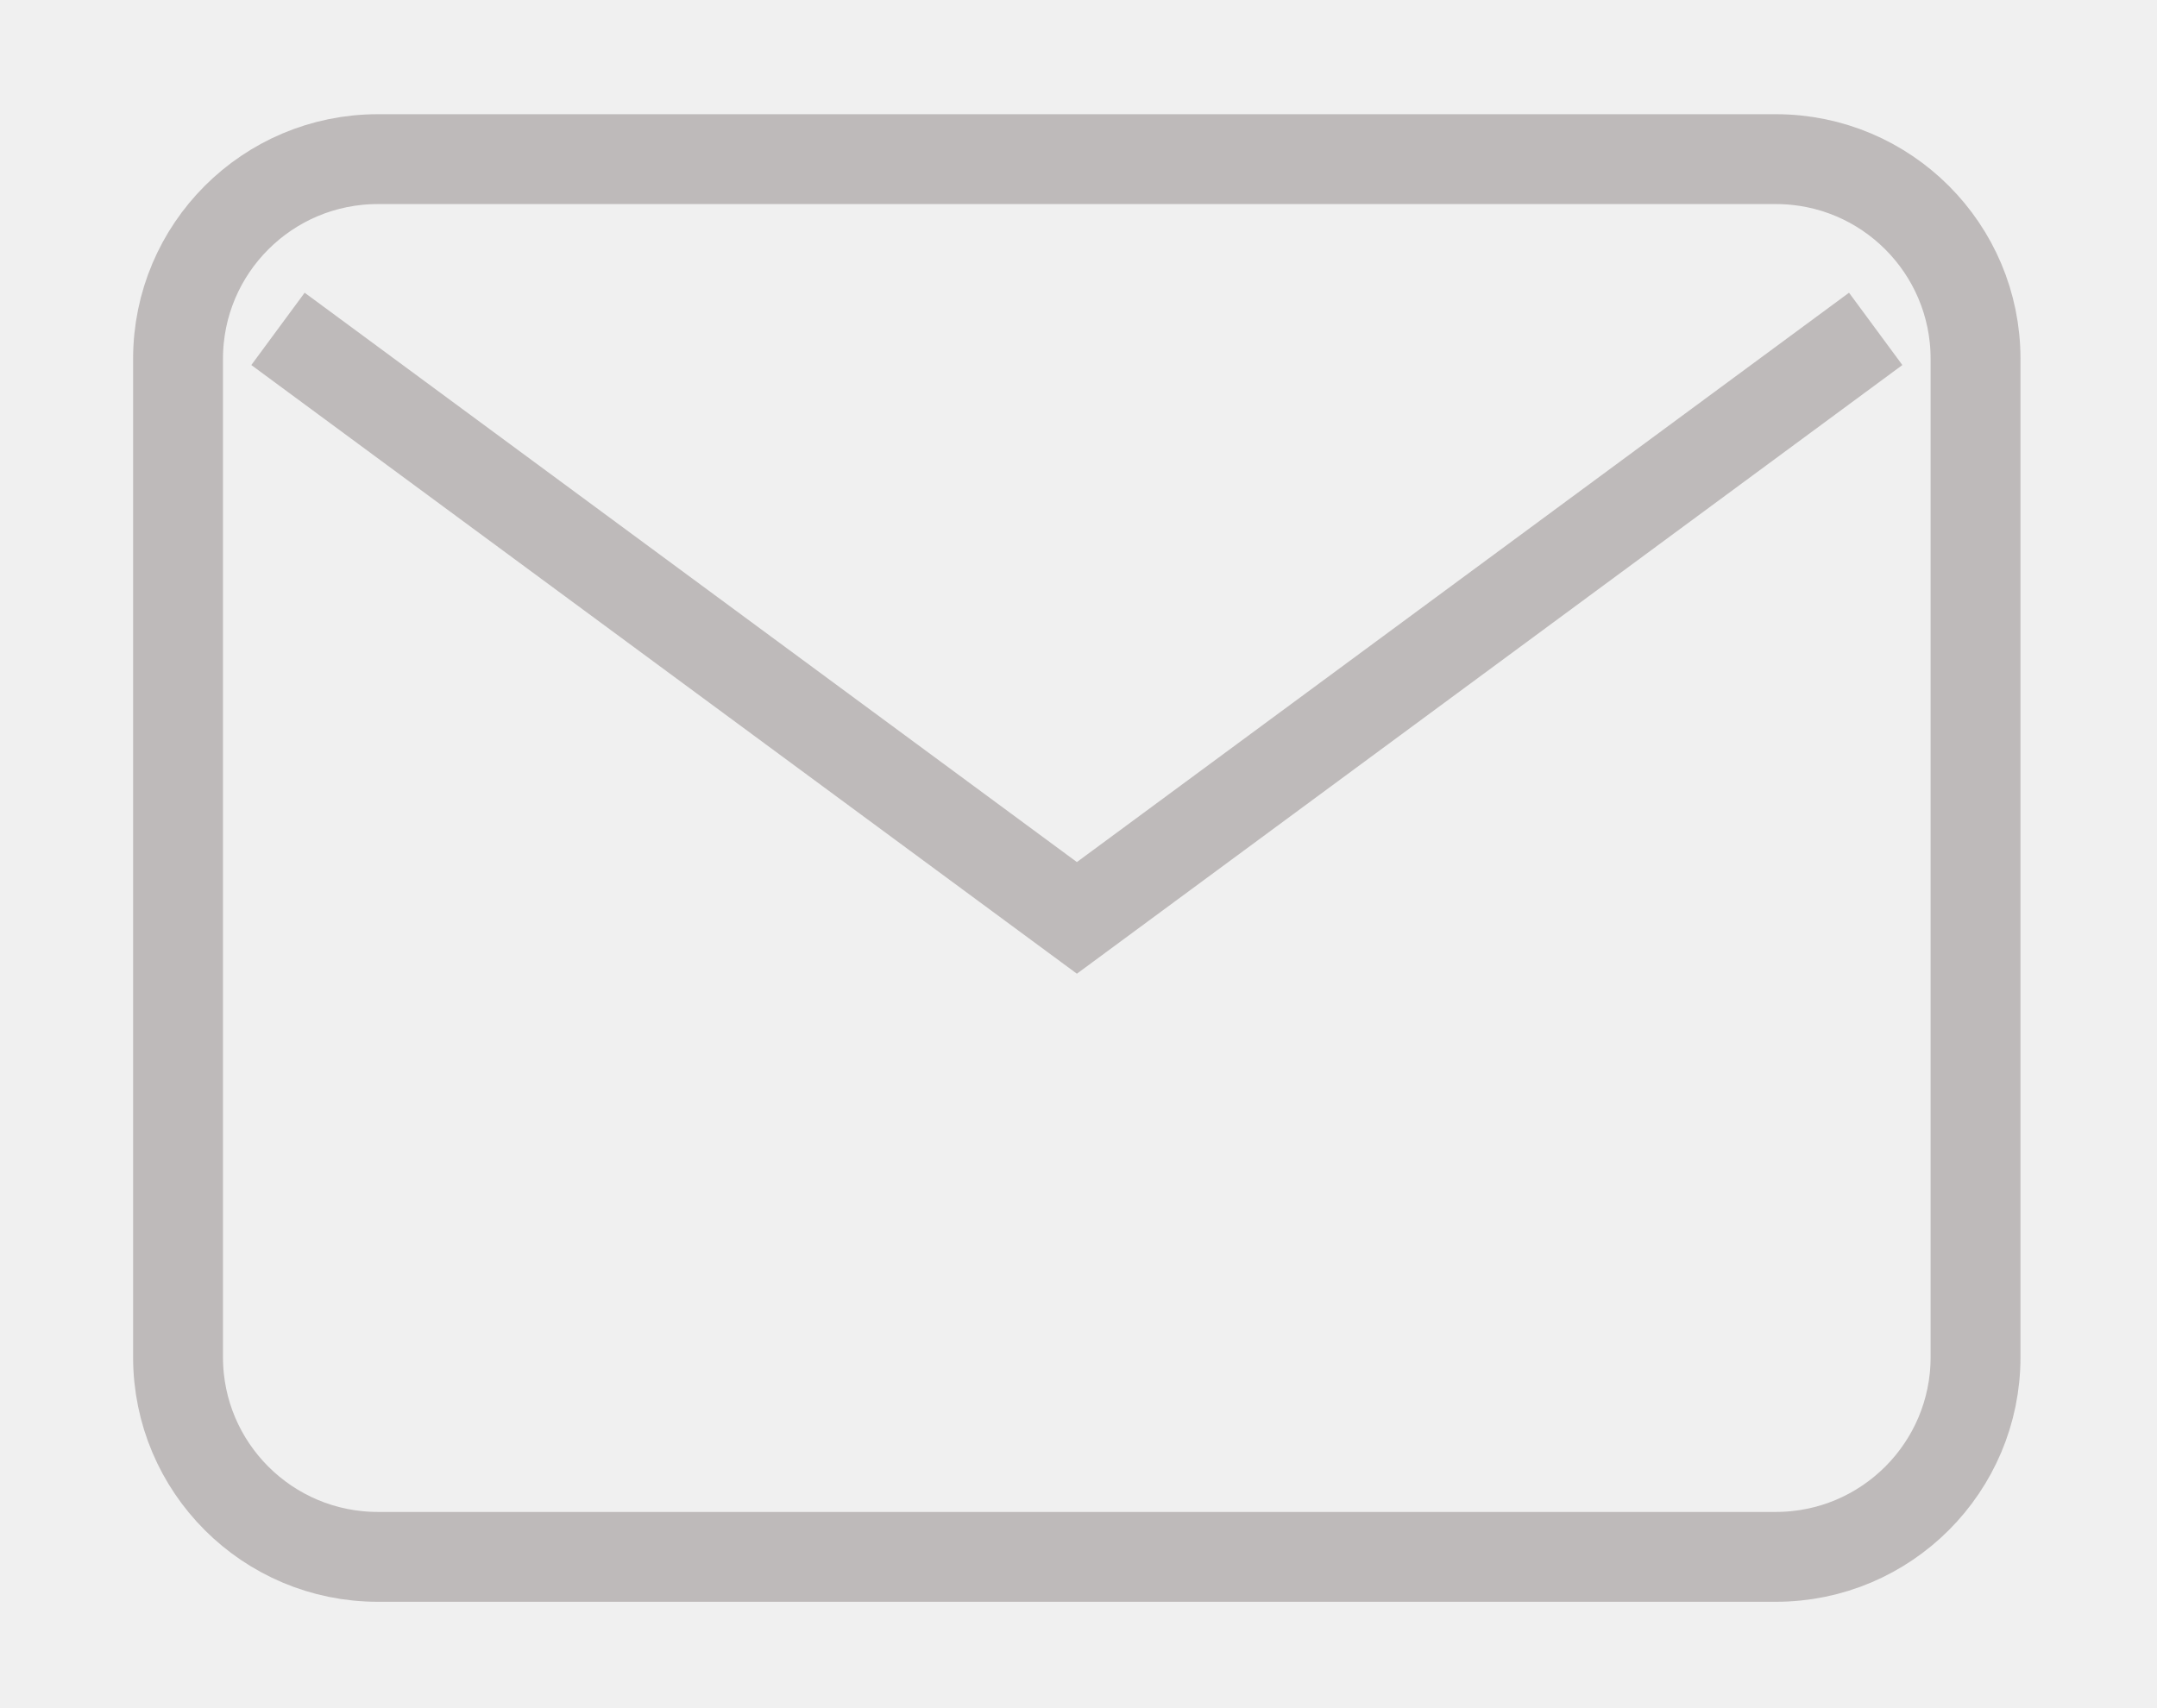
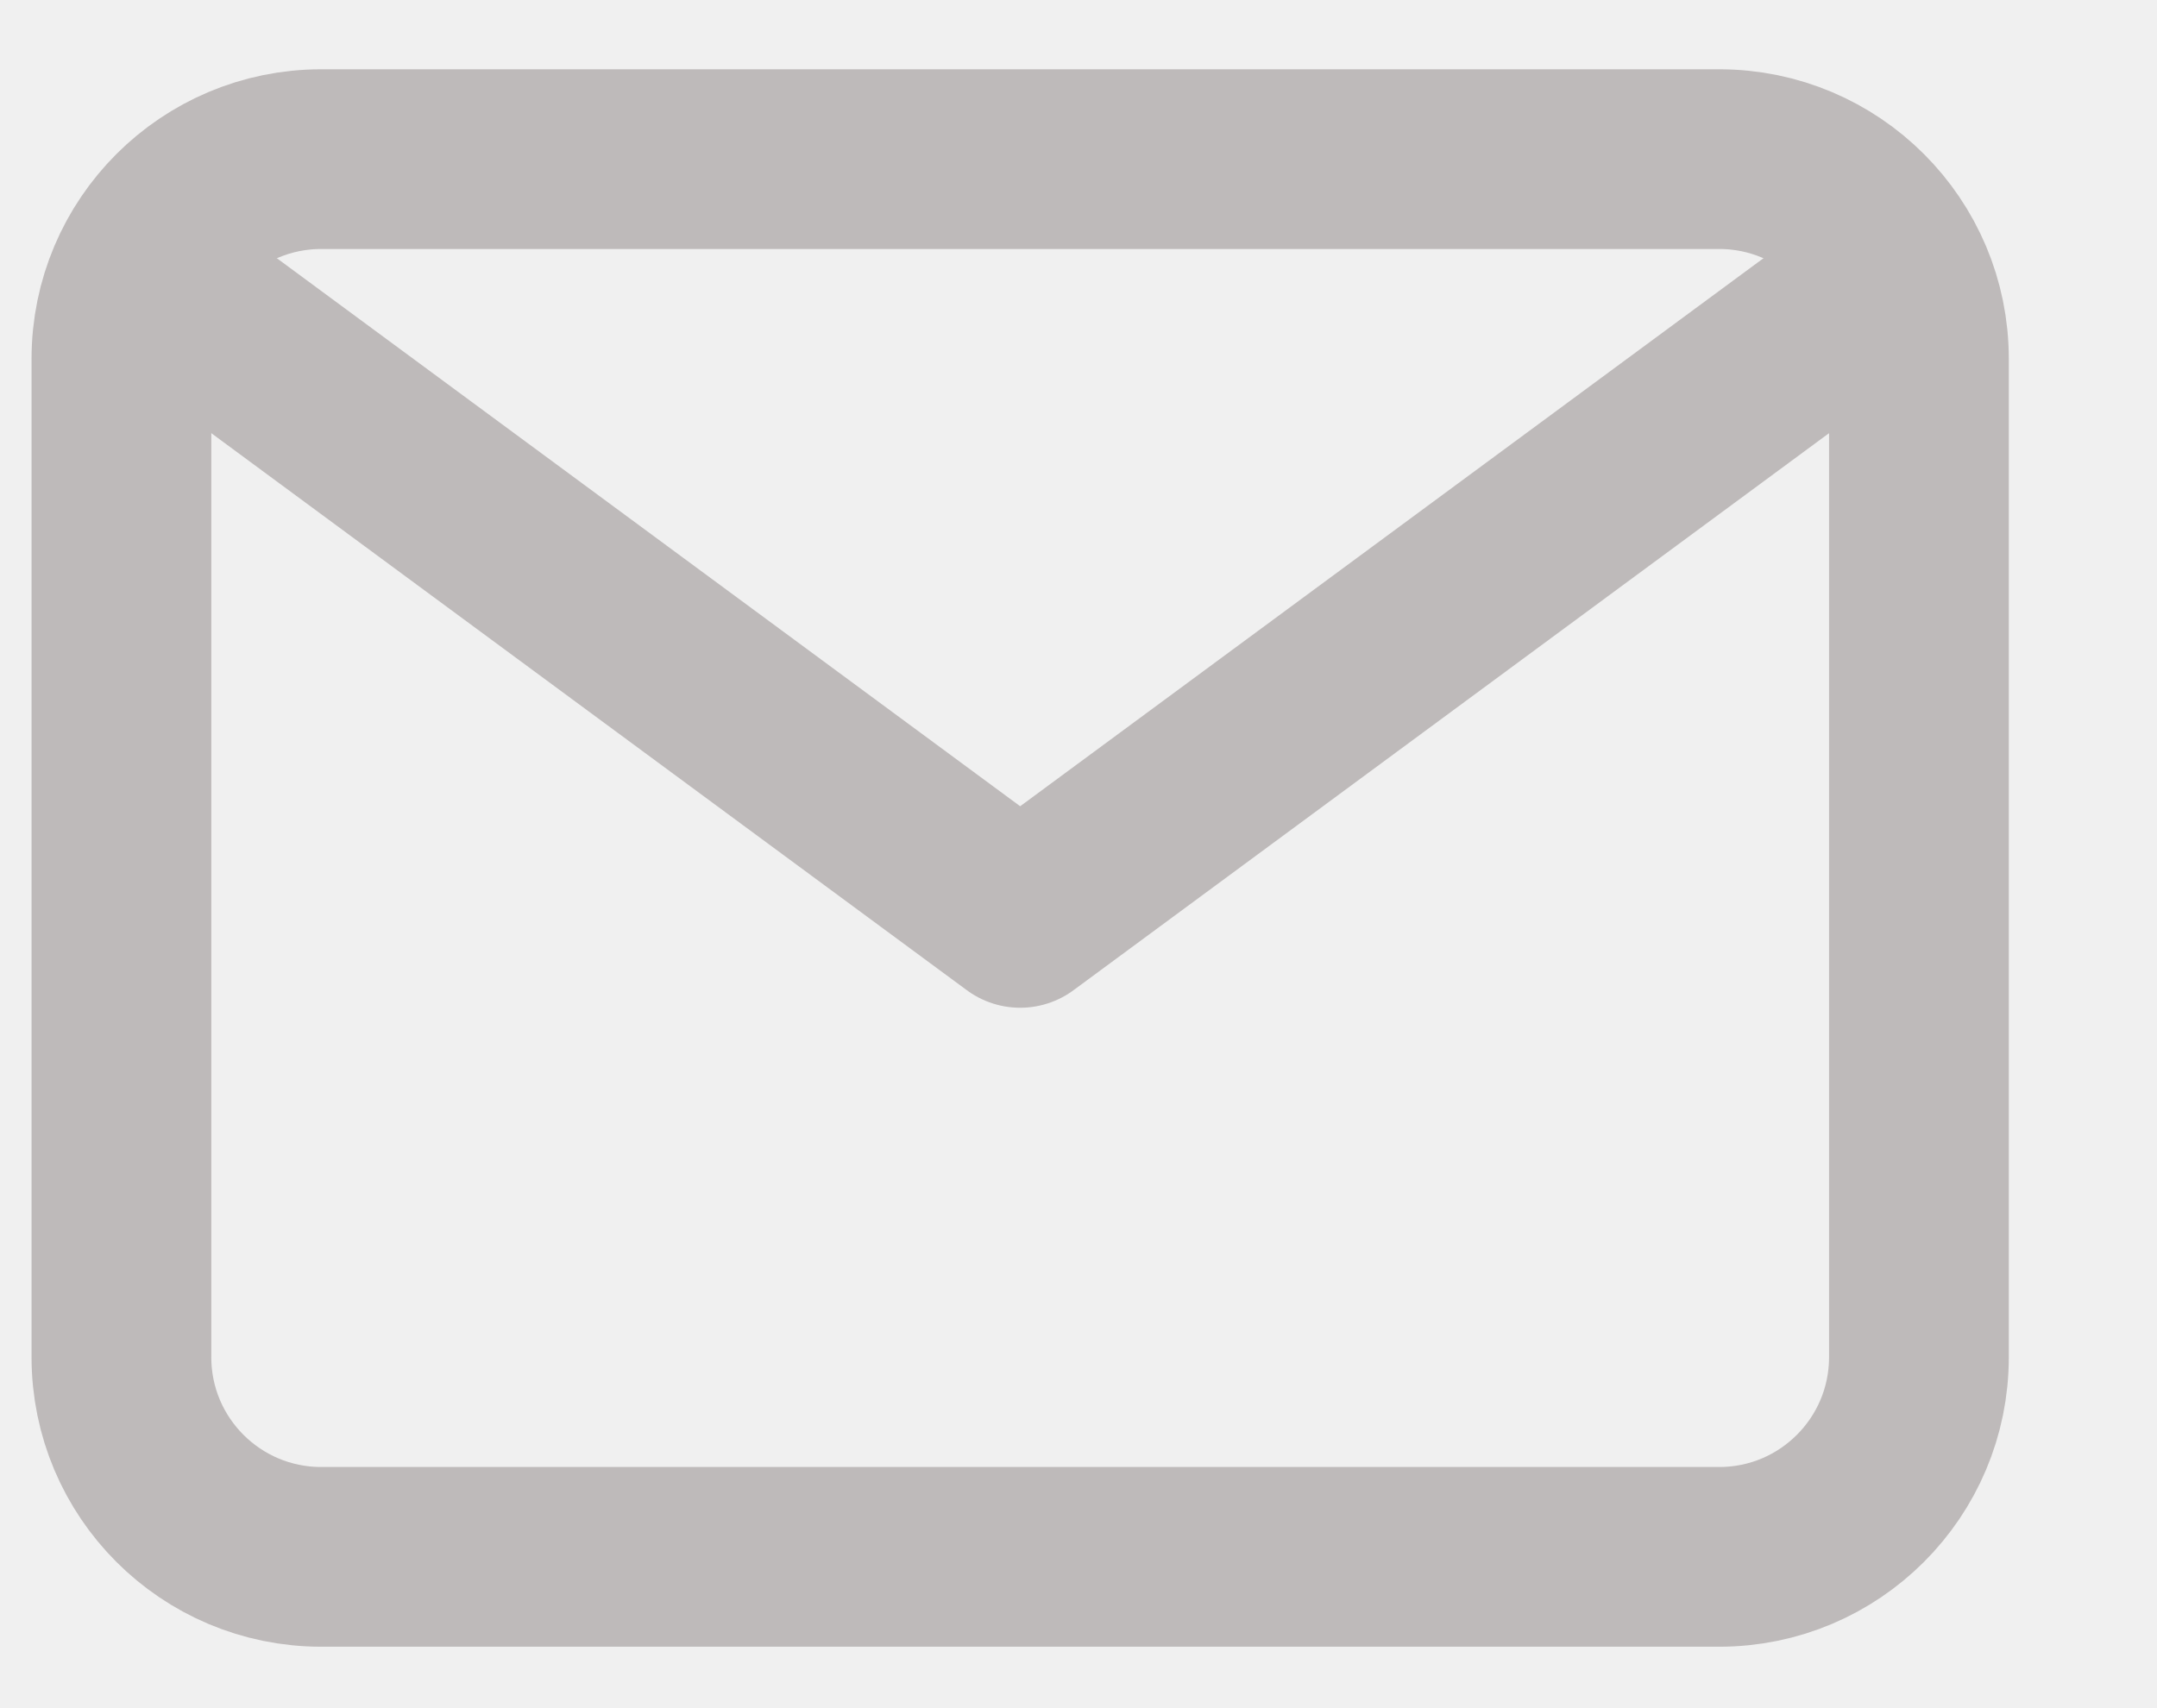
<svg xmlns="http://www.w3.org/2000/svg" width="24" height="19" viewBox="0 0 24 19" fill="none">
-   <g clip-path="url(#clip0_73_579)">
-     <path d="M3.093 3.66L11.982 10.215L20.87 3.66" stroke="#BEBABA" strokeWidth="2" strokeLinecap="round" strokeLinejoin="round" />
-     <path d="M19.759 1.771H4.204C2.976 1.771 1.981 2.766 1.981 3.993V15.104C1.981 16.331 2.976 17.326 4.204 17.326H19.759C20.986 17.326 21.981 16.331 21.981 15.104V3.993C21.981 2.766 20.986 1.771 19.759 1.771Z" stroke="#BEBABA" strokeWidth="2" strokeLinecap="round" strokeLinejoin="round" />
+   <g clip-path="url(#clip0_60_200)">
+     <path d="M2.462 3.66L11.351 10.215L20.24 3.66" stroke="#BEBABA" stroke-width="2" stroke-linecap="round" stroke-linejoin="round" />
+     <path d="M19.129 1.771H3.574C2.346 1.771 1.351 2.766 1.351 3.993V15.104C1.351 16.331 2.346 17.326 3.574 17.326H19.129C20.356 17.326 21.351 16.331 21.351 15.104V3.993C21.351 2.766 20.356 1.771 19.129 1.771Z" stroke="#BEBABA" stroke-width="2" stroke-linecap="round" stroke-linejoin="round" />
  </g>
  <defs>
-     <clipPath id="clip0_73_579">
-       <rect width="23" height="19" fill="white" transform="translate(0.856445)" />
+     <clipPath id="clip0_60_200">
+       <rect width="23" height="19" fill="white" transform="translate(0.226318)" />
    </clipPath>
  </defs>
</svg>
